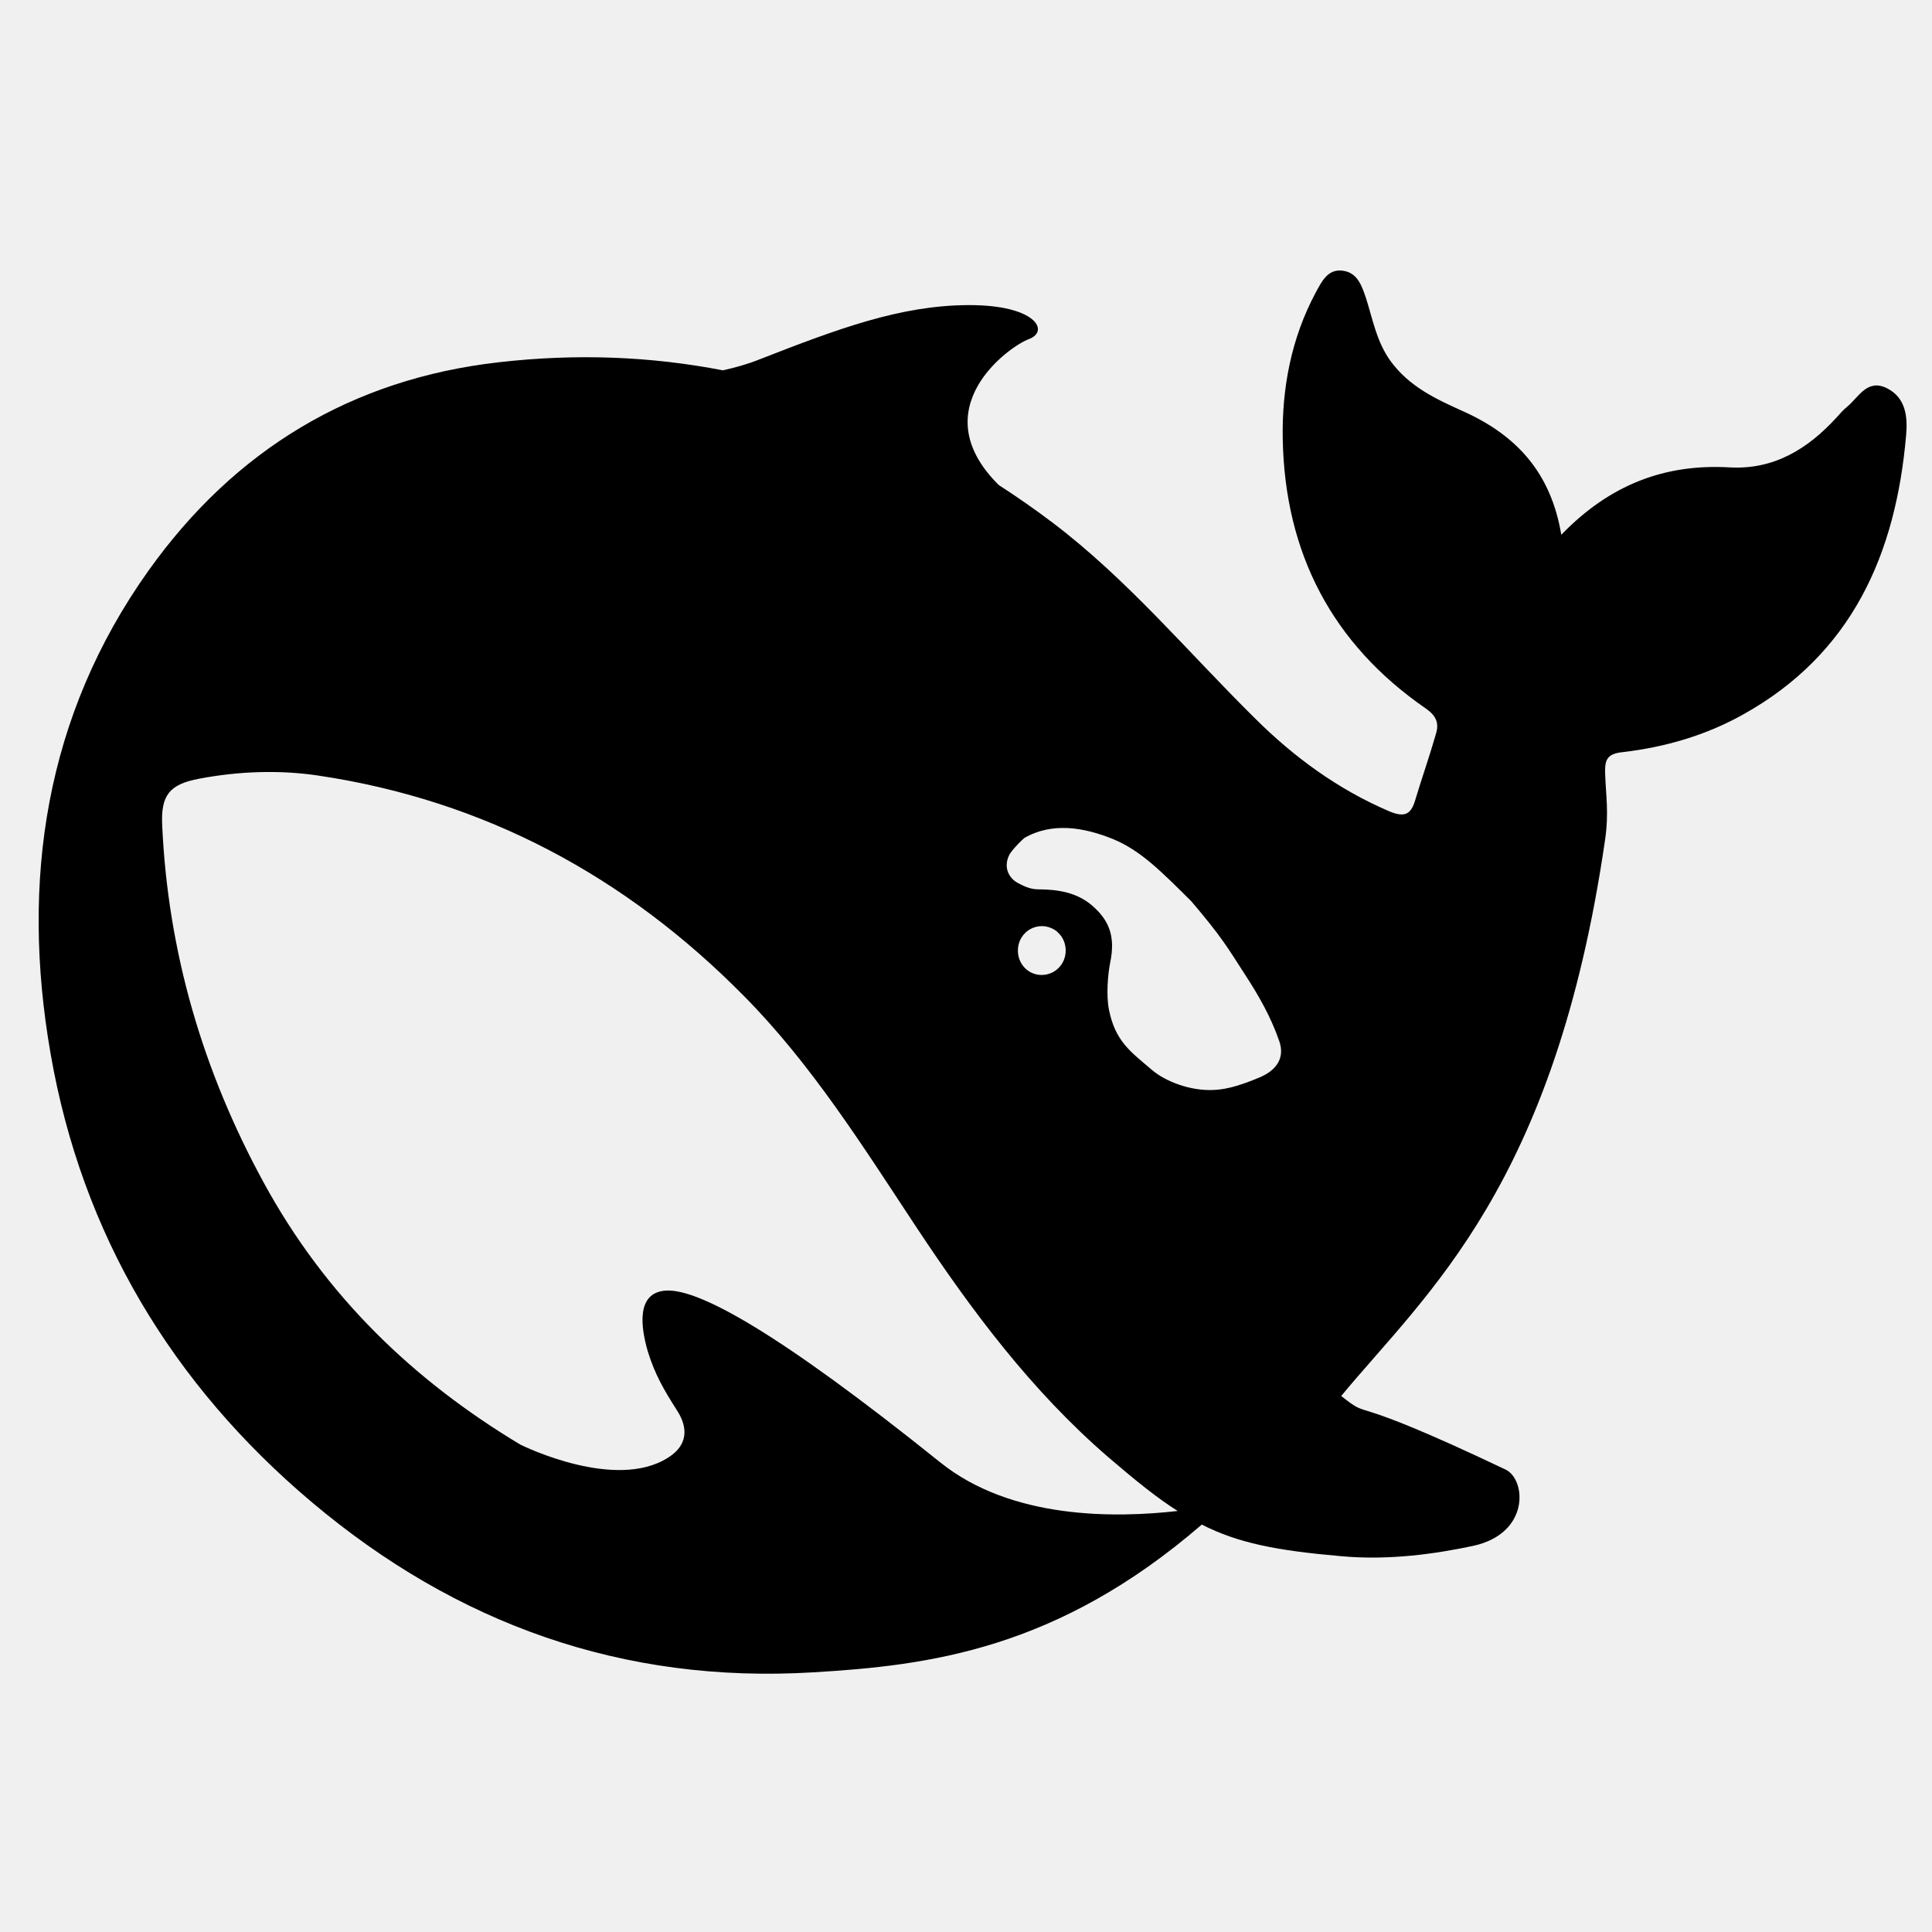
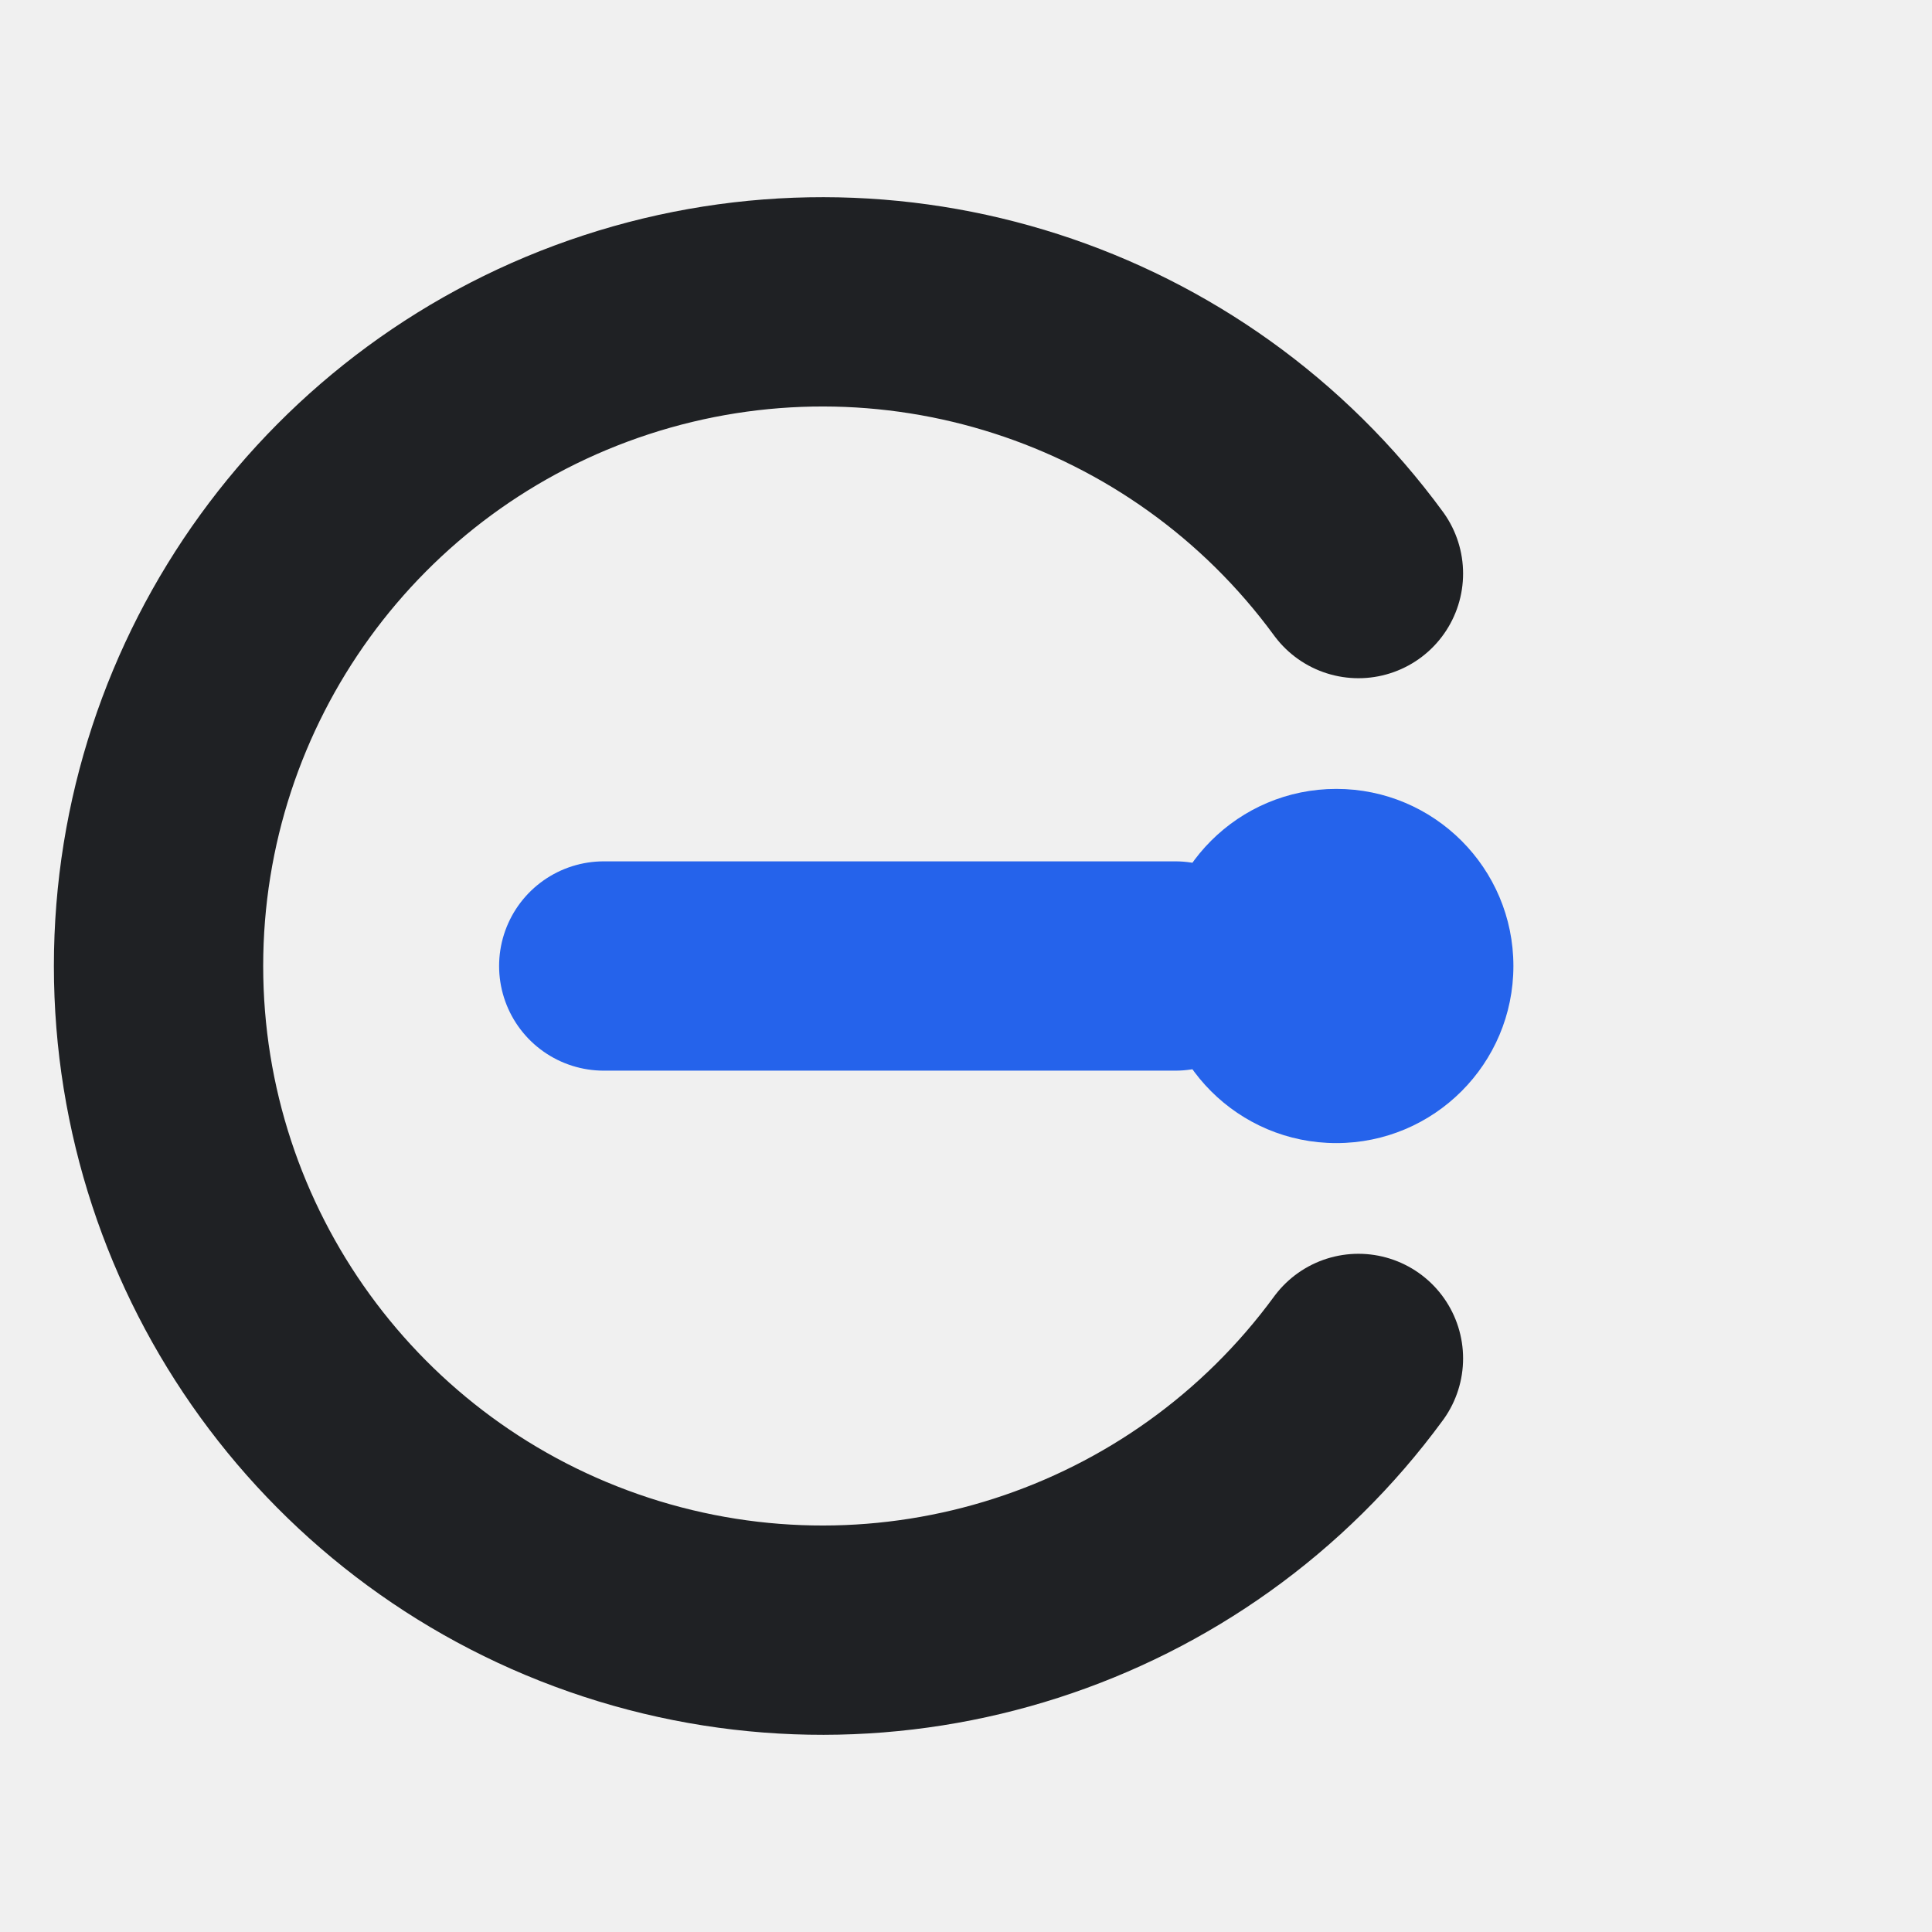
- <svg xmlns="http://www.w3.org/2000/svg" width="50" height="50" viewBox="0 0 50 50" fill="none">
+ <svg xmlns="http://www.w3.org/2000/svg" viewBox="0 0 24 24" fill="none">
  <style>
- 		@media (prefers-color-scheme: dark) {
- 			path { fill: #fff; }
- 		}
- 	</style>
-   <path id="path" d="M48.835 10.048C48.323 9.792 48.102 10.28 47.803 10.528C47.701 10.608 47.614 10.712 47.527 10.808C46.779 11.624 45.905 12.16 44.762 12.096C43.092 12 41.666 12.536 40.406 13.84C40.138 12.232 39.248 11.272 37.893 10.656C37.184 10.336 36.467 10.016 35.97 9.32C35.623 8.824 35.529 8.272 35.356 7.728C35.246 7.4 35.135 7.064 34.765 7.008C34.363 6.944 34.206 7.288 34.048 7.576C33.418 8.752 33.173 10.048 33.197 11.36C33.252 14.312 34.474 16.664 36.9 18.336C37.176 18.528 37.247 18.72 37.16 19C36.995 19.576 36.797 20.136 36.624 20.712C36.514 21.08 36.349 21.16 35.962 21C34.631 20.432 33.481 19.592 32.464 18.576C30.739 16.872 29.179 14.992 27.233 13.52C26.776 13.176 26.319 12.856 25.847 12.552C23.862 10.584 26.107 8.968 26.627 8.776C27.17 8.576 26.816 7.888 25.059 7.896C23.302 7.904 21.695 8.504 19.647 9.304C19.348 9.424 19.032 9.512 18.709 9.584C16.85 9.224 14.92 9.144 12.903 9.376C9.106 9.808 6.073 11.64 3.843 14.768C1.165 18.528 0.534 22.8 1.307 27.256C2.118 31.952 4.466 35.84 8.074 38.88C11.816 42.032 16.125 43.576 21.041 43.28C24.027 43.104 27.352 42.696 31.102 39.456C32.047 39.936 33.04 40.128 34.686 40.272C35.955 40.392 37.176 40.208 38.121 40.008C39.602 39.688 39.499 38.288 38.964 38.032C34.623 35.968 35.576 36.808 34.71 36.128C36.916 33.464 40.24 30.696 41.54 21.728C41.643 21.016 41.556 20.568 41.54 19.992C41.532 19.64 41.611 19.504 42.005 19.464C43.092 19.336 44.148 19.032 45.117 18.488C47.929 16.92 49.064 14.344 49.331 11.256C49.371 10.784 49.324 10.296 48.835 10.048ZM24.326 37.84C20.12 34.464 18.079 33.352 17.236 33.4C16.448 33.448 16.59 34.368 16.763 34.968C16.944 35.56 17.181 35.968 17.512 36.488C17.74 36.832 17.898 37.344 17.283 37.728C15.928 38.584 13.573 37.44 13.462 37.384C10.721 35.736 8.428 33.56 6.813 30.584C5.253 27.72 4.348 24.648 4.198 21.368C4.158 20.576 4.387 20.296 5.159 20.152C6.175 19.96 7.223 19.92 8.239 20.072C12.533 20.712 16.189 22.672 19.253 25.776C21.002 27.544 22.325 29.656 23.689 31.72C25.138 33.912 26.698 36 28.683 37.712C29.384 38.312 29.943 38.768 30.479 39.104C28.864 39.288 26.17 39.328 24.326 37.84ZM26.343 24.6C26.343 24.248 26.619 23.968 26.966 23.968C27.044 23.968 27.115 23.984 27.178 24.008C27.265 24.04 27.344 24.088 27.407 24.16C27.517 24.272 27.58 24.432 27.58 24.6C27.58 24.952 27.304 25.232 26.957 25.232C26.611 25.232 26.343 24.952 26.343 24.6ZM32.606 27.88C32.205 28.048 31.803 28.192 31.416 28.208C30.818 28.24 30.164 27.992 29.81 27.688C29.258 27.216 28.864 26.952 28.699 26.128C28.628 25.776 28.668 25.232 28.73 24.92C28.872 24.248 28.714 23.816 28.25 23.424C27.872 23.104 27.391 23.016 26.863 23.016C26.666 23.016 26.485 22.928 26.351 22.856C26.13 22.744 25.949 22.464 26.123 22.12C26.178 22.008 26.446 21.736 26.509 21.688C27.226 21.272 28.053 21.408 28.817 21.72C29.526 22.016 30.061 22.56 30.834 23.328C31.622 24.256 31.763 24.512 32.212 25.208C32.567 25.752 32.89 26.312 33.11 26.952C33.245 27.352 33.071 27.68 32.606 27.88Z" fill="#000" fill-opacity="1" fill-rule="nonzero" />
+     .arc { stroke: #1f2124; }
+     .bar { stroke: #2563eb; }
+     .dot { fill: #2563eb; }
+     @media (prefers-color-scheme: dark) {
+       .arc { stroke: #f8fafc; }
+       .bar { stroke: #6b93ff; }
+       .dot { fill: #6b93ff; }
+     }
+   </style>
+   <path class="arc" d="M16.875 7.125a8.25 8.25 0 1 0 0 9.75" stroke-width="2.6" stroke-linecap="round" />
+   <path class="bar" d="M7.5 12h7.1" stroke-width="2.6" stroke-linecap="round" />
+   <circle class="dot" cx="16.6" cy="12" r="2.2" />
</svg>
